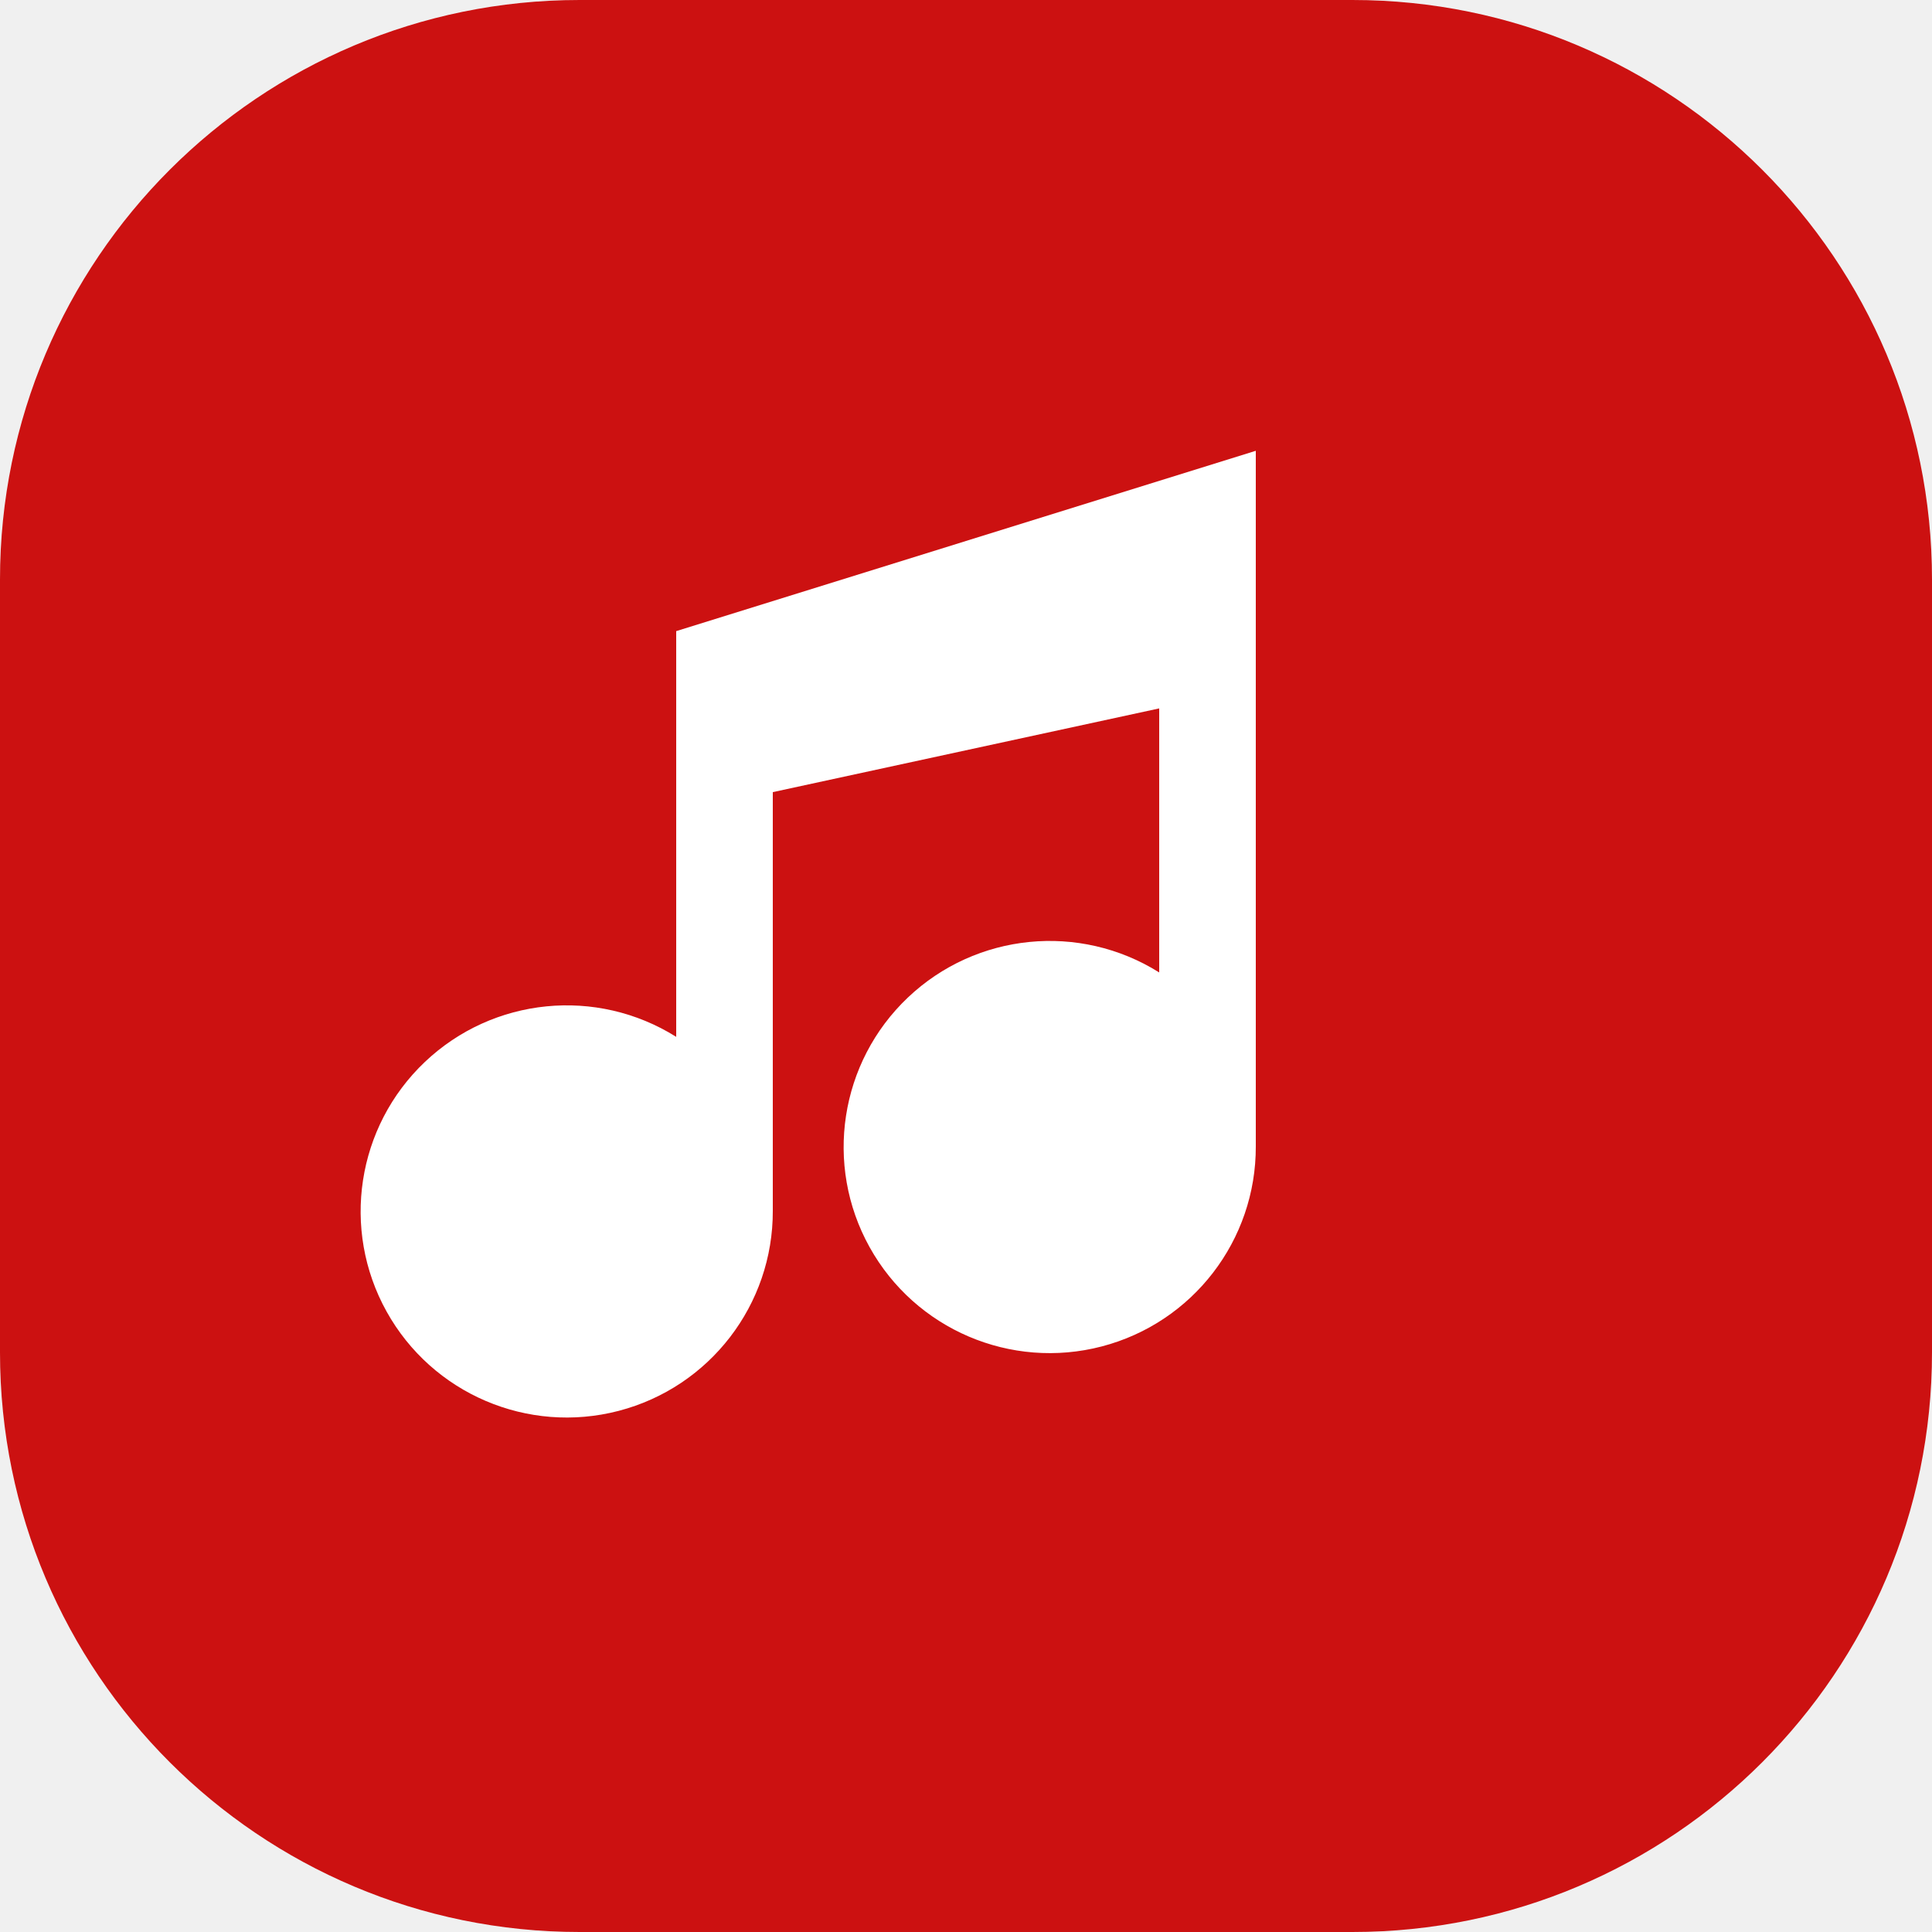
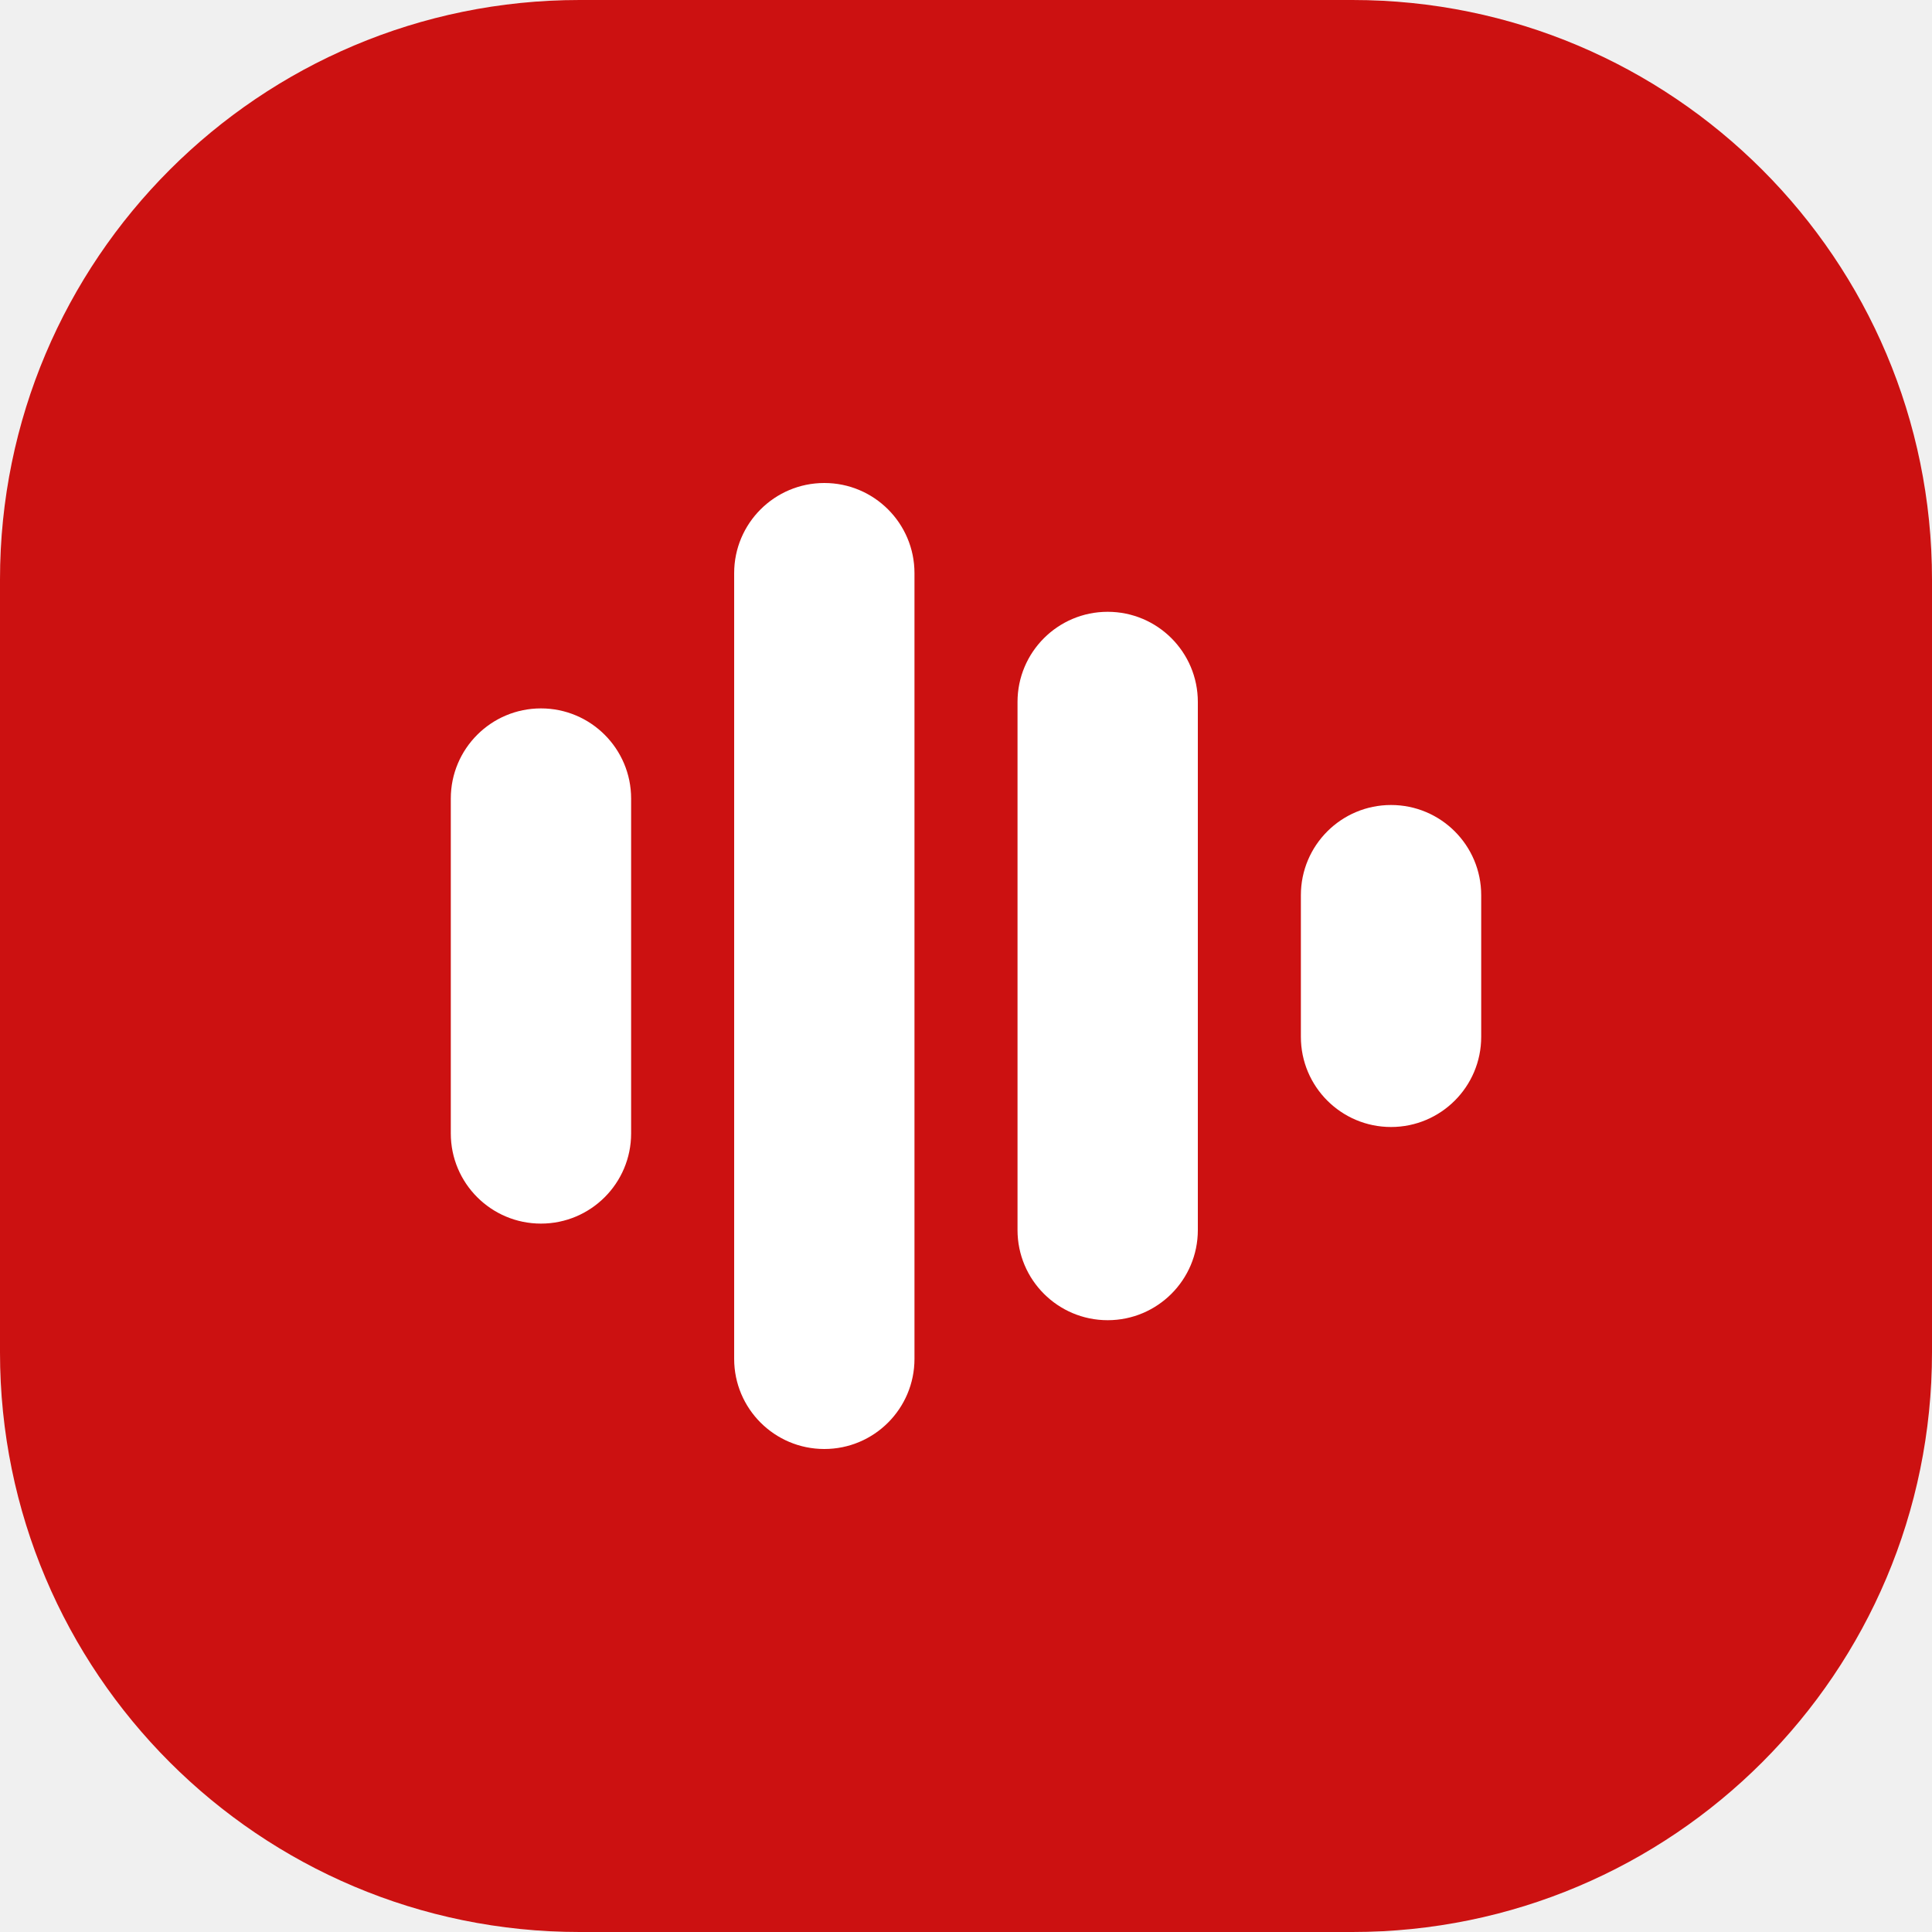
<svg xmlns="http://www.w3.org/2000/svg" width="32" height="32" viewBox="0 0 30 30" fill="none">
  <rect width="30" height="30" rx="9" fill="#CC1111" />
-   <path d="M19.5 7v10.8a3.2 3.2 0 1 1-1.5-2.7V11l-6 1.3v6.5a3.2 3.2 0 1 1-1.5-2.7V9.8L19.5 7Z" fill="white" />
+   <g fill="white">
+     <rect x="7" y="11" width="2.8" height="8" rx="1.4" />
+     <rect x="11.4" y="7.5" width="2.8" height="15" rx="1.4" />
+     <rect x="15.8" y="9.5" width="2.8" height="11" rx="1.4" />
+     <rect x="20.2" y="12.5" width="2.8" height="5" rx="1.4" />
+   </g>
</svg>
